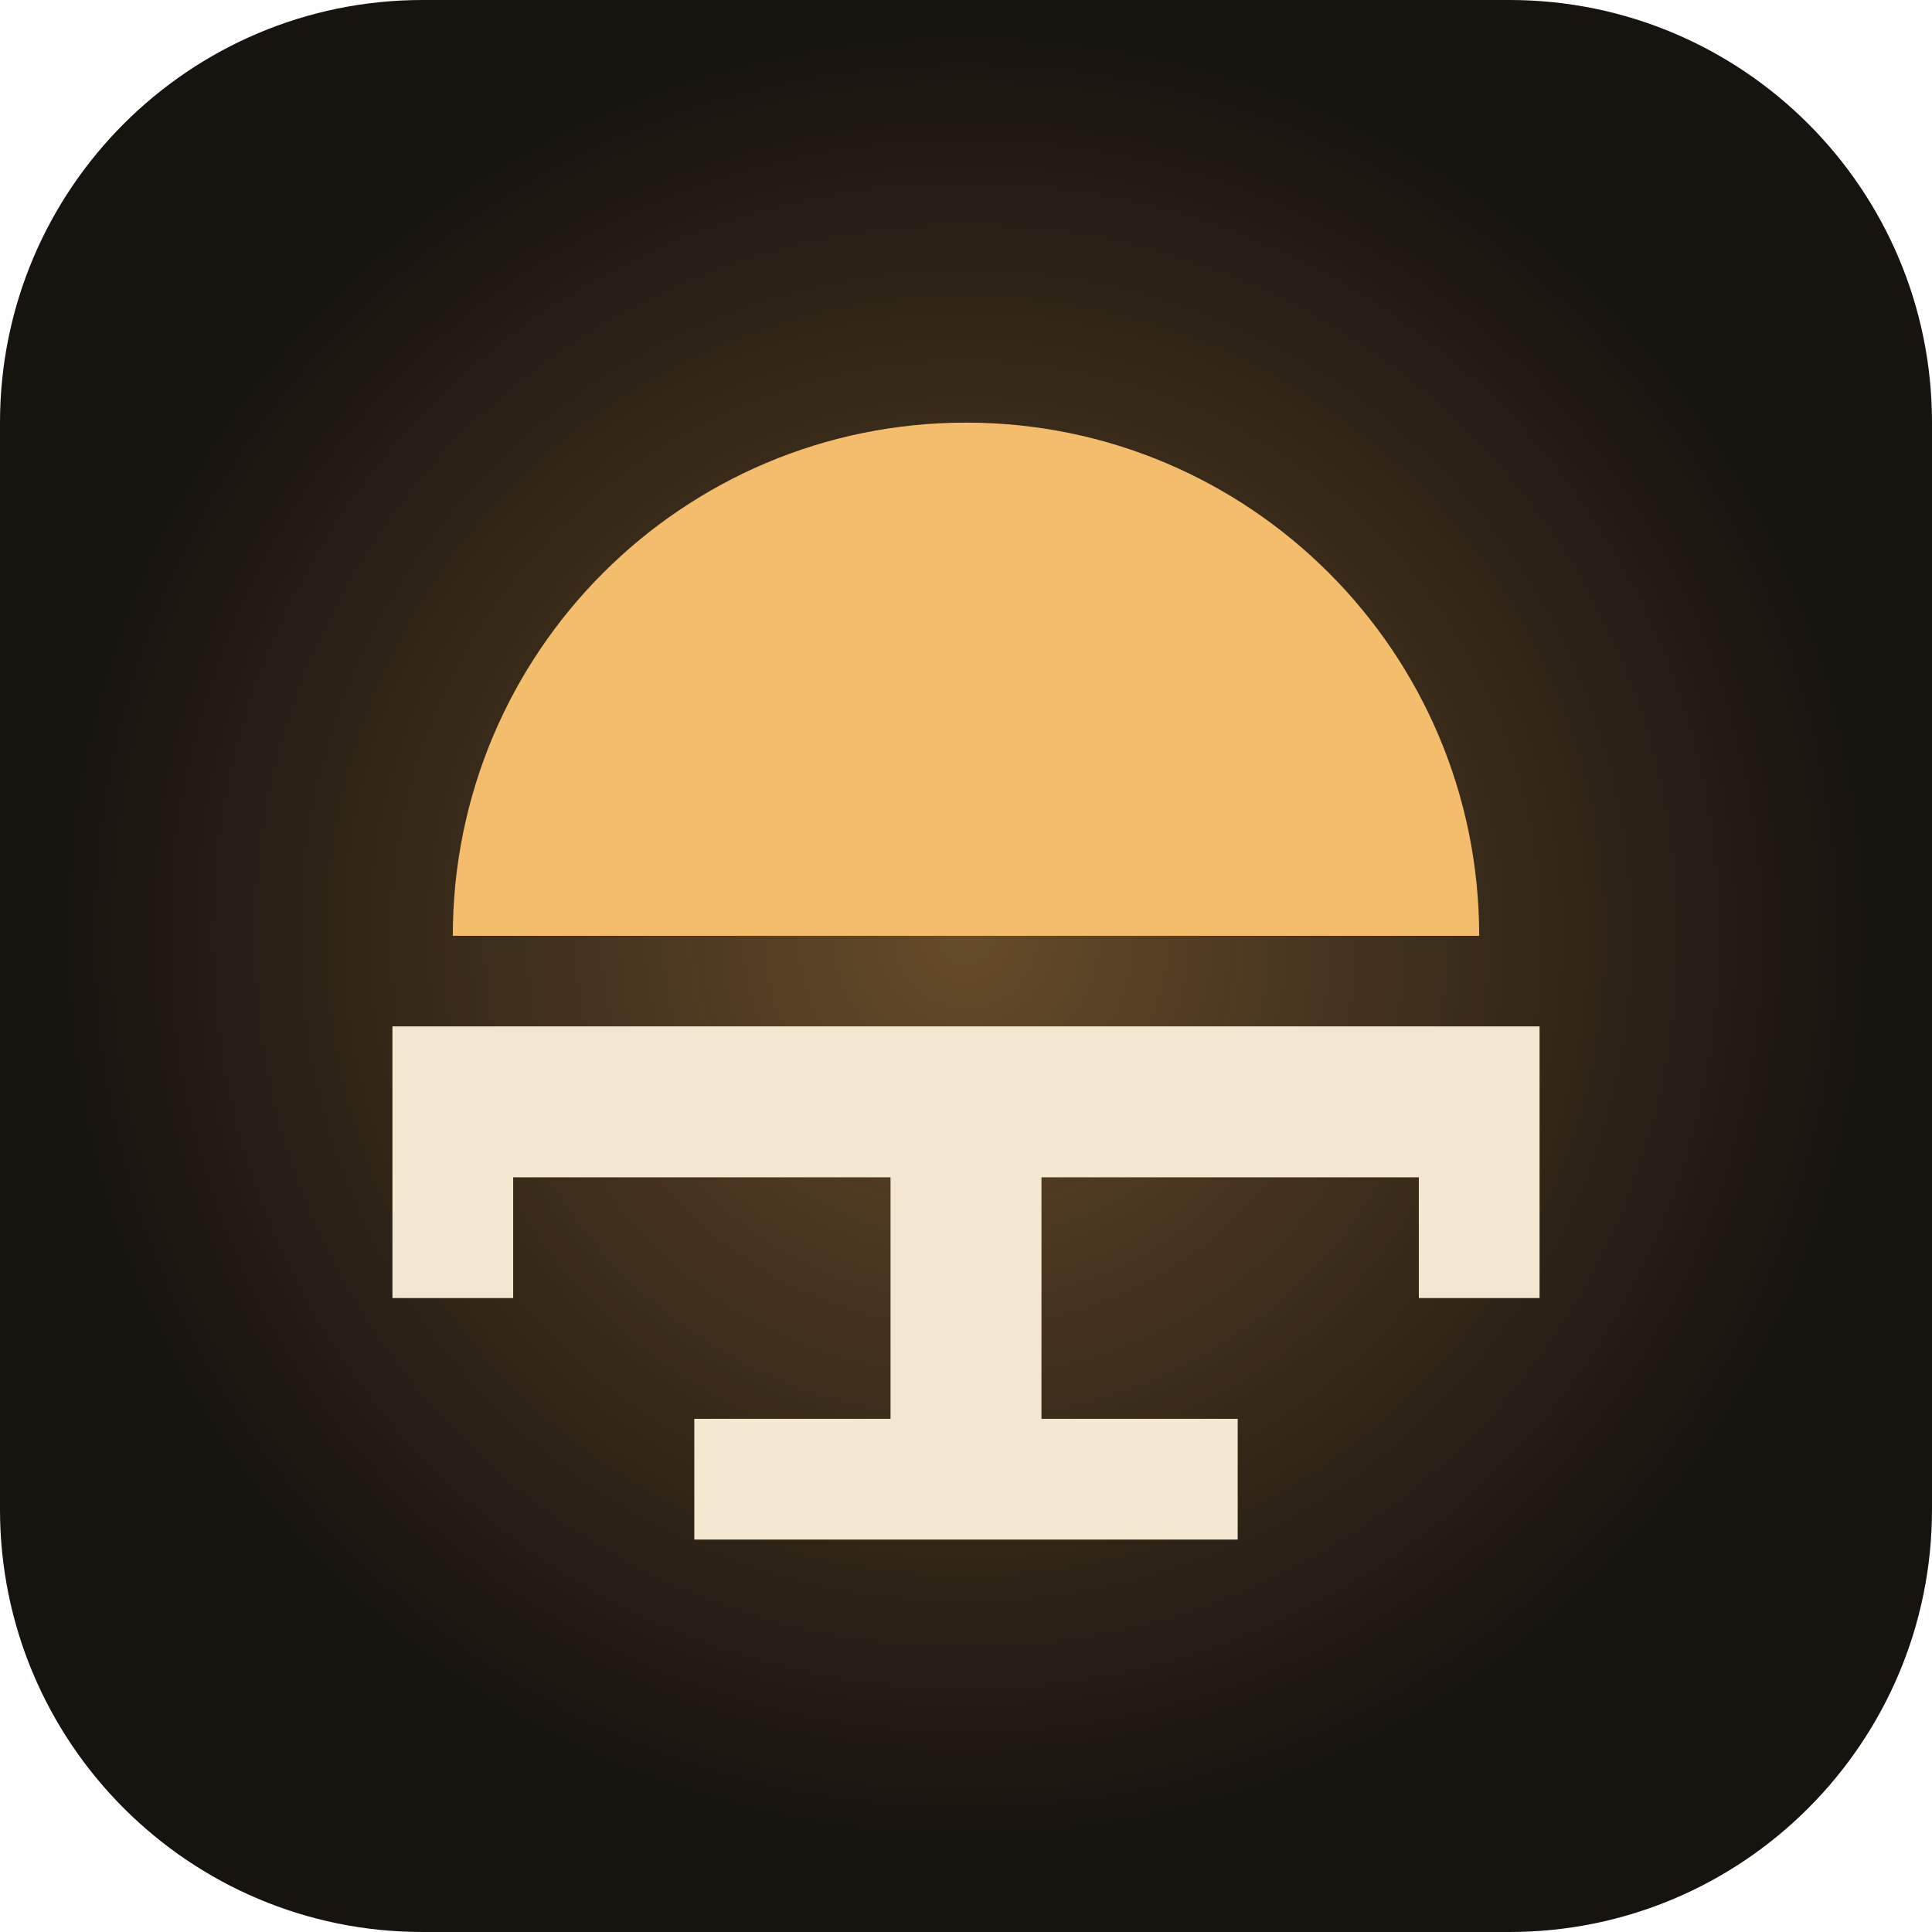
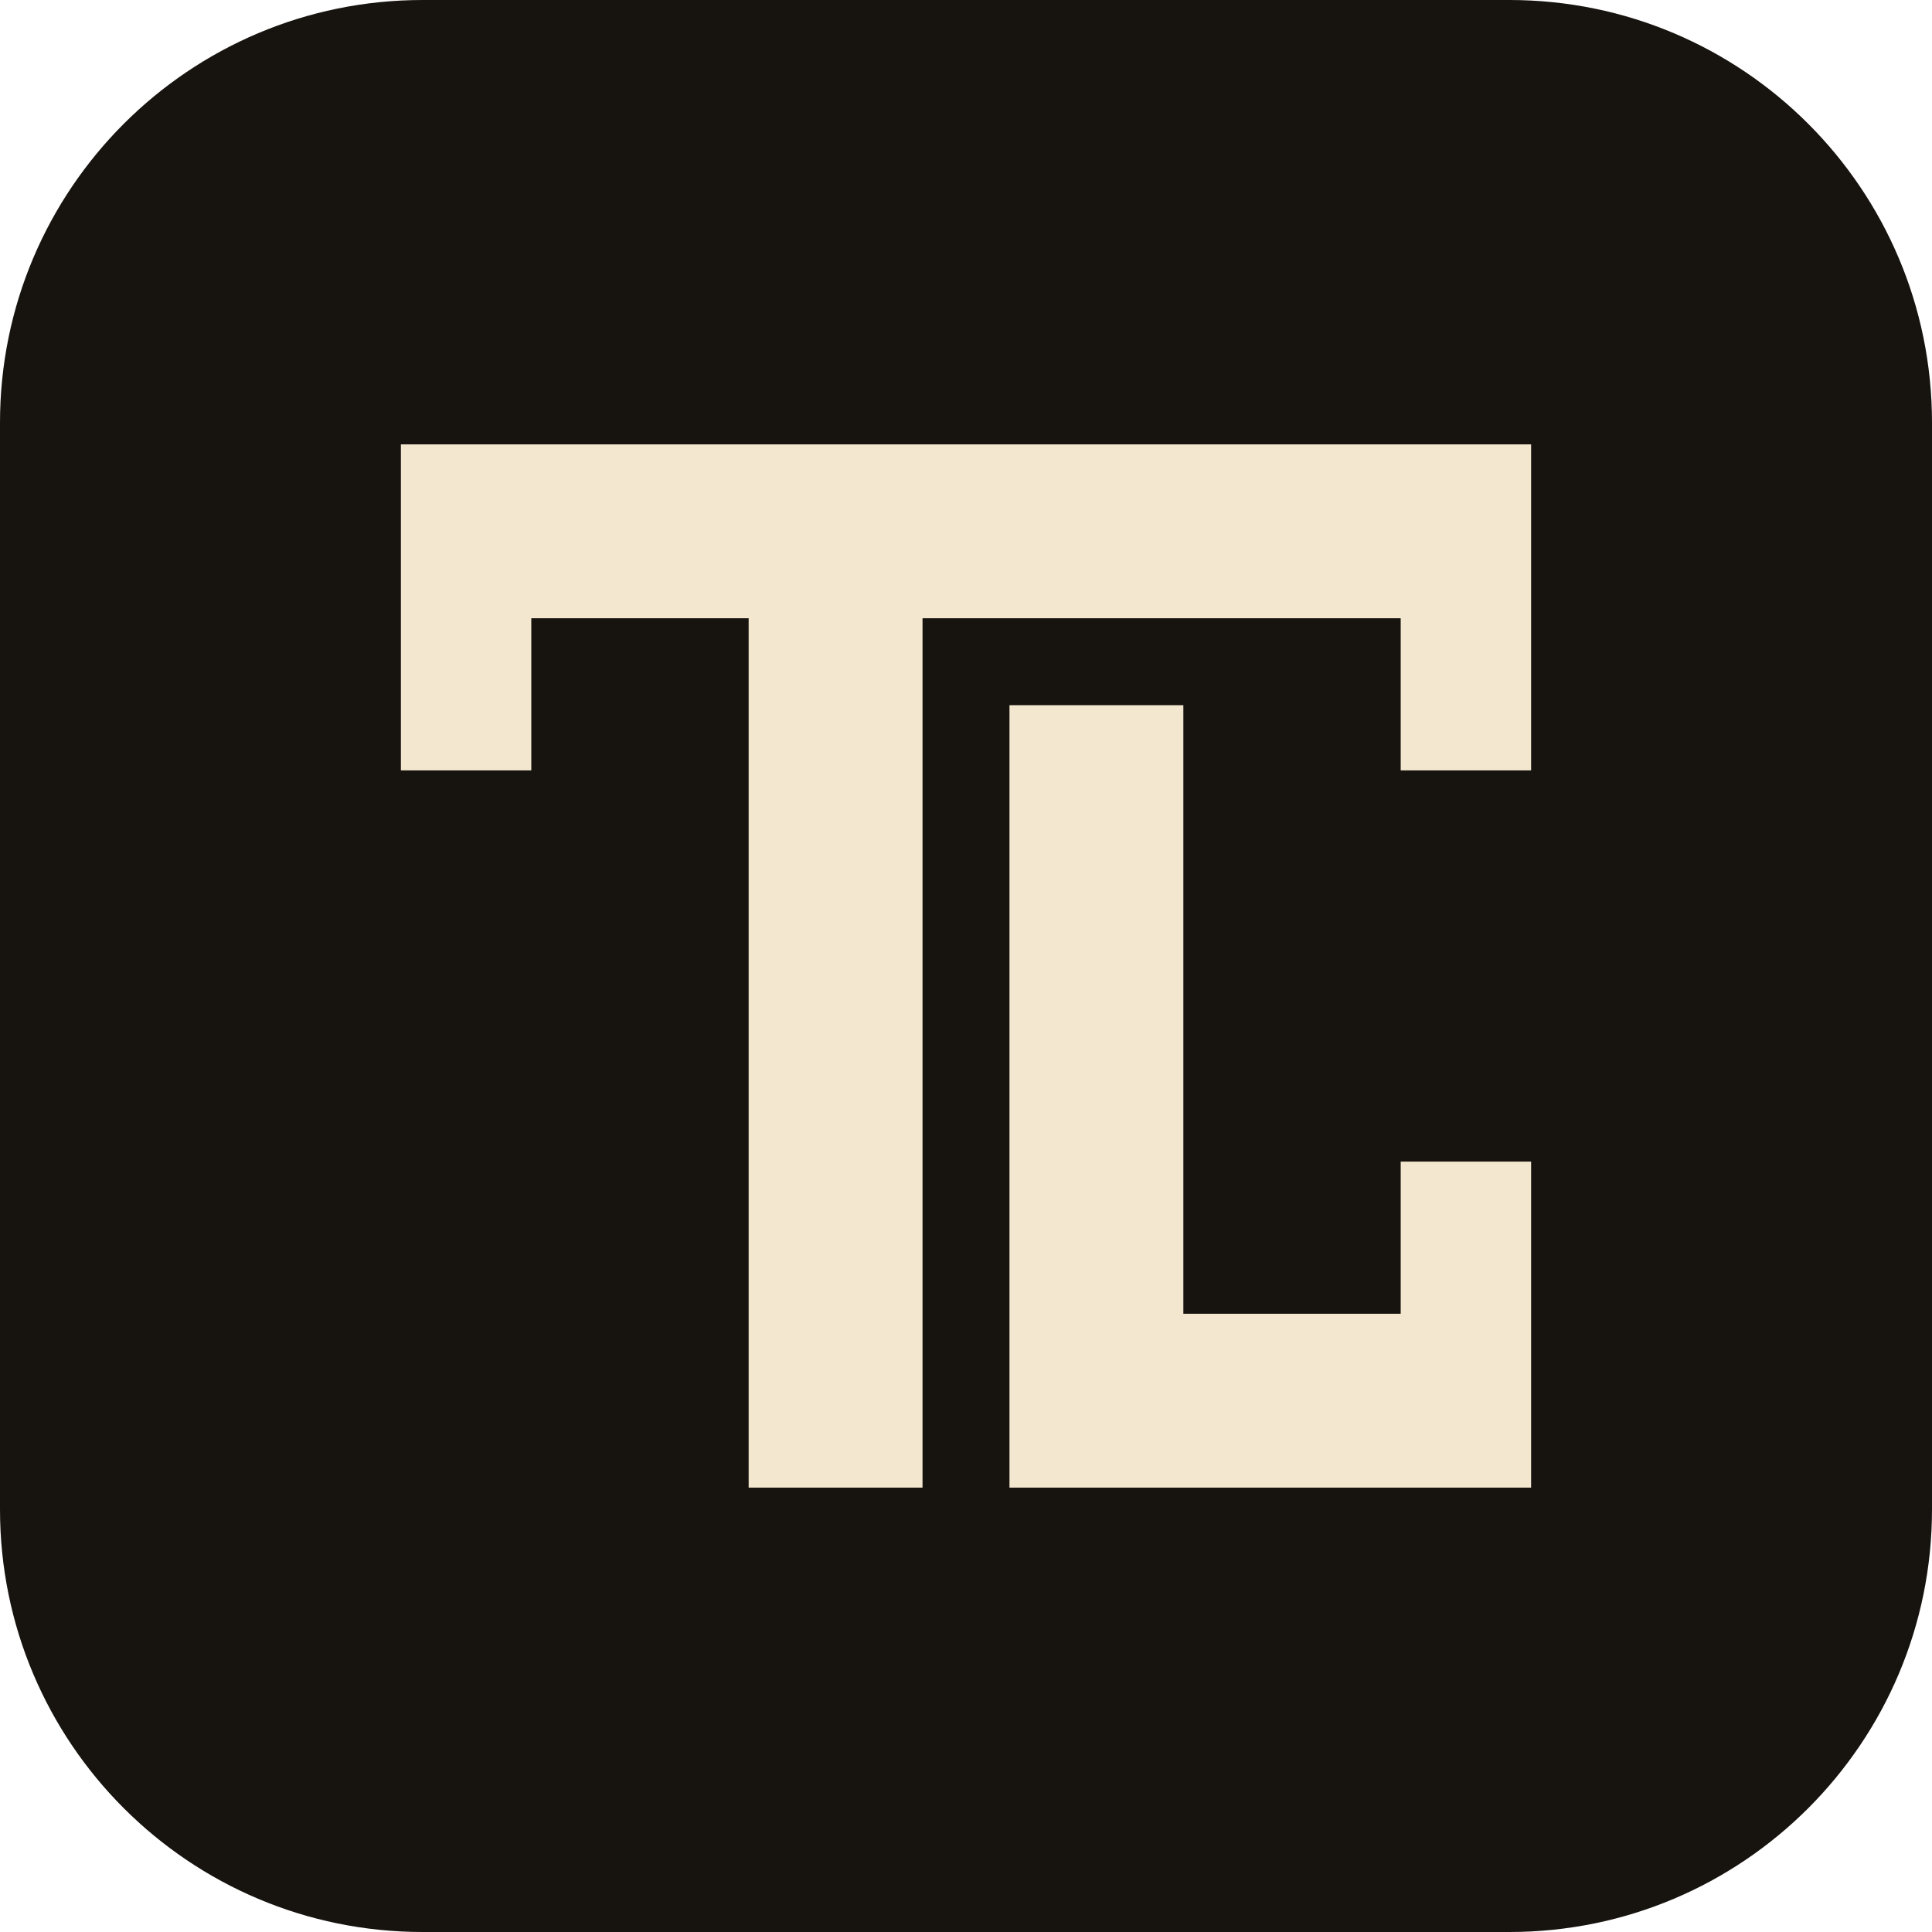
<svg xmlns="http://www.w3.org/2000/svg" viewBox="0 0 64 64" role="img" aria-label="Typelight">
-   <defs>
-     <radialGradient id="glow" cx="32" cy="31" r="30" gradientUnits="userSpaceOnUse">
-       <stop offset="0" stop-color="#ffb85c" stop-opacity=".34" />
-       <stop offset="1" stop-color="#ffb85c" stop-opacity="0" />
-     </radialGradient>
-   </defs>
  <rect width="64" height="64" rx="14" fill="#17130f" />
-   <rect width="64" height="64" rx="14" fill="url(#glow)" />
-   <path d="M15 31a17 17 0 0 1 34 0z" fill="#f4bd6c" />
-   <path d="M13 34h38v9h-4v-4H34.5v8H41v4H23v-4h6.5v-8H17v4h-4z" fill="#f3e7cf" />
+   <g fill="#f3e7cf" transform="translate(32 32) scale(.72) translate(-32 -32)">
+     <path d="M6 8h52v15h-6v-7H30v40h-8V16H12v7H6z" />
+     <path d="M34 20h8v28h10v-7h6v15H34z" />
+   </g>
</svg>
